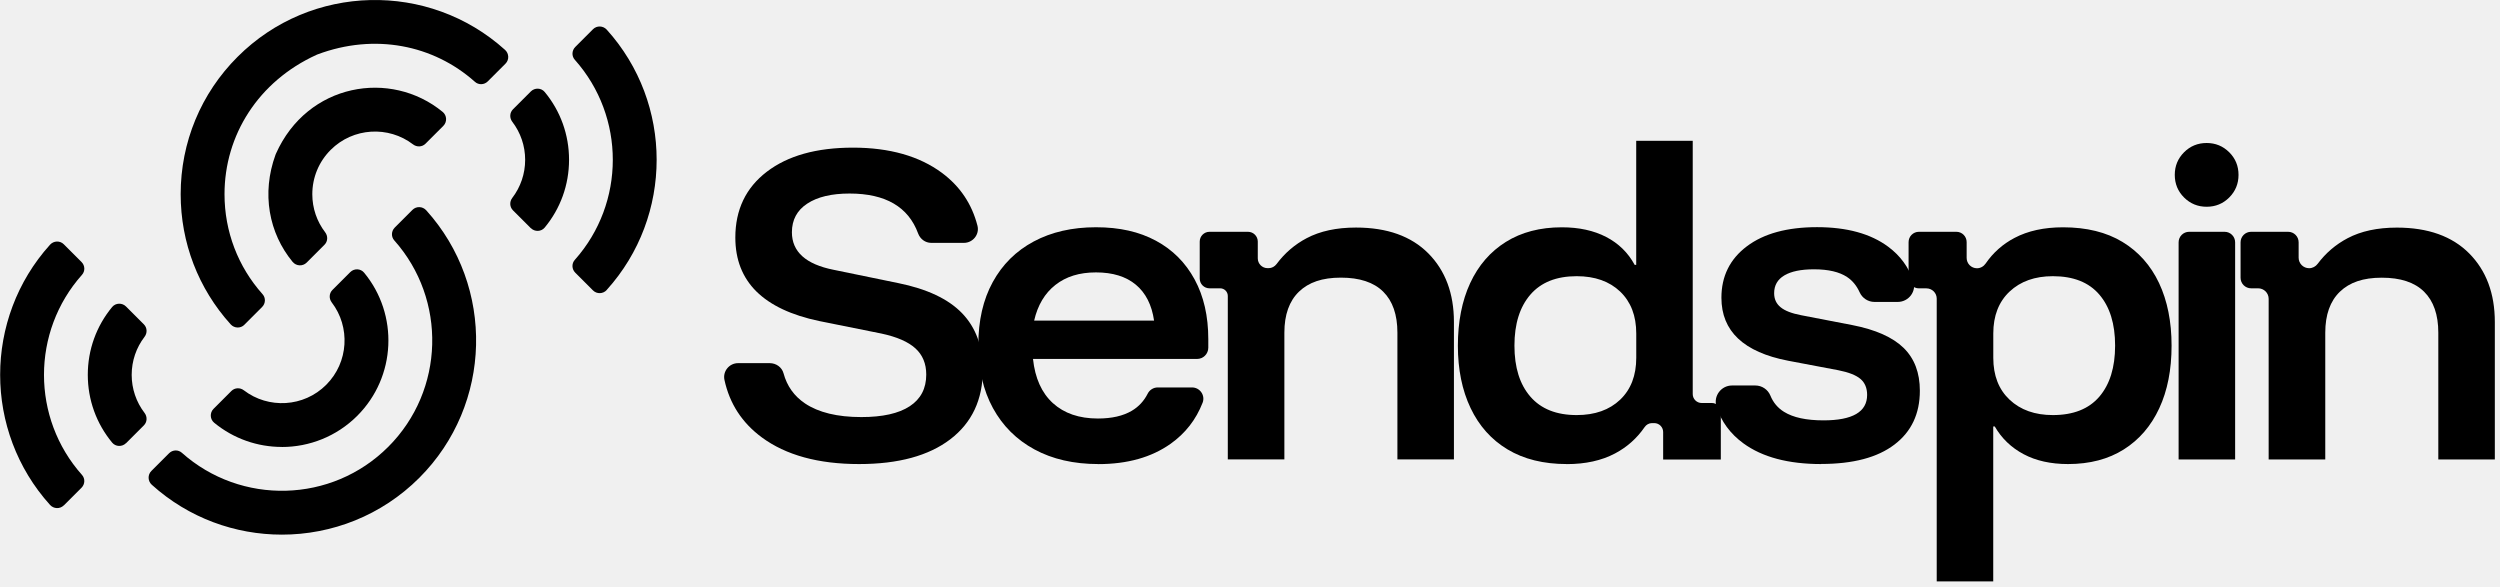
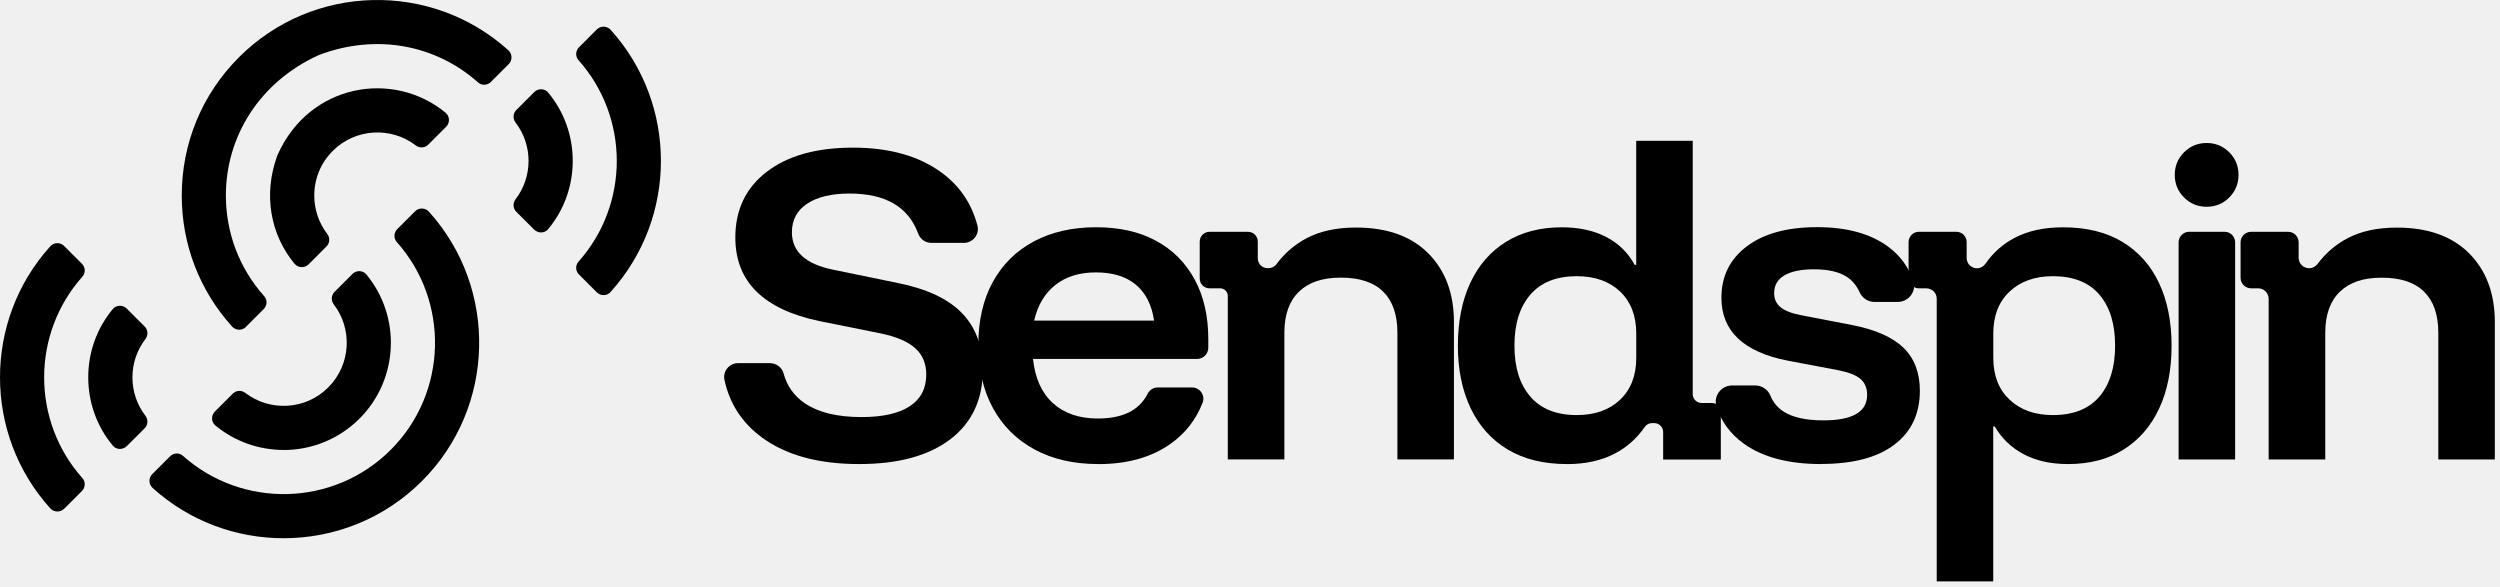
<svg xmlns="http://www.w3.org/2000/svg" width="435" height="102" viewBox="0 0 435 102" fill="none">
-   <path d="M149.475 80.746C142.383 80.746 136.741 79.193 132.54 76.094C129.112 73.559 126.95 70.235 126.056 66.112C125.726 64.61 126.89 63.187 128.426 63.187H133.938C135.04 63.187 136.047 63.89 136.333 64.949C136.932 67.171 138.182 68.924 140.066 70.192C142.418 71.771 145.69 72.57 149.874 72.57C153.572 72.57 156.376 71.945 158.294 70.686C160.212 69.428 161.167 67.596 161.167 65.174C161.167 63.282 160.542 61.763 159.283 60.617C158.025 59.472 156.054 58.612 153.372 58.04L142.54 55.861C137.696 54.845 134.059 53.127 131.611 50.714C129.172 48.292 127.948 45.167 127.948 41.339C127.948 36.496 129.771 32.677 133.426 29.882C137.08 27.087 142.071 25.689 148.416 25.689C154.761 25.689 159.96 27.156 163.901 30.081C167.052 32.425 169.109 35.489 170.081 39.282C170.463 40.792 169.283 42.259 167.72 42.259H162.035C161.002 42.259 160.108 41.591 159.752 40.619C158.051 35.992 154.075 33.675 147.826 33.675C144.701 33.675 142.244 34.256 140.465 35.428C138.686 36.591 137.792 38.258 137.792 40.41C137.792 43.804 140.213 45.983 145.057 46.947L156.28 49.255C161.297 50.271 165.003 52.016 167.408 54.507C169.803 56.998 171.01 60.288 171.01 64.376C171.01 69.523 169.126 73.542 165.368 76.424C161.601 79.306 156.306 80.746 149.492 80.746" fill="black" />
-   <path d="M191.096 80.746C186.825 80.746 183.127 79.896 180.002 78.203C176.878 76.511 174.465 74.106 172.772 71.007C171.079 67.9 170.229 64.237 170.229 60.01C170.229 55.783 171.062 52.146 172.737 49.082C174.413 46.026 176.782 43.666 179.872 42.016C182.954 40.367 186.565 39.542 190.696 39.542C194.828 39.542 198.222 40.324 201.13 41.886C204.037 43.449 206.277 45.697 207.865 48.622C209.454 51.547 210.244 55.019 210.244 59.02V60.496C210.244 61.581 209.367 62.458 208.282 62.458H179.742C180.098 65.799 181.252 68.369 183.205 70.148C185.167 71.928 187.771 72.822 191.035 72.822C193.456 72.822 195.427 72.37 196.946 71.468C198.144 70.756 199.055 69.766 199.697 68.499C200.027 67.839 200.704 67.414 201.442 67.414H207.414C208.785 67.414 209.749 68.794 209.254 70.07C208.117 73.004 206.259 75.391 203.682 77.222C200.357 79.575 196.165 80.755 191.104 80.755M179.942 55.783H200.808C200.409 53.057 199.359 50.974 197.64 49.542C195.922 48.11 193.613 47.398 190.705 47.398C187.797 47.398 185.488 48.127 183.639 49.577C181.791 51.026 180.558 53.101 179.942 55.783Z" fill="black" />
-   <path d="M213.637 79.948V51.495C213.637 50.766 213.047 50.167 212.309 50.167H210.452C209.514 50.167 208.751 49.403 208.751 48.465V42.034C208.751 41.096 209.514 40.332 210.452 40.332H217.144C218.09 40.332 218.854 41.096 218.854 42.034V44.959C218.854 45.896 219.618 46.66 220.555 46.66H220.746C221.293 46.66 221.797 46.382 222.126 45.94C223.541 44.039 225.286 42.537 227.361 41.443C229.695 40.211 232.551 39.594 235.945 39.594C241.361 39.594 245.554 41.096 248.522 44.082C251.491 47.077 252.984 51.061 252.984 56.034V79.939H243.149V57.883C243.149 54.758 242.325 52.38 240.676 50.748C239.026 49.116 236.57 48.309 233.315 48.309C230.06 48.309 227.716 49.125 226.024 50.748C224.331 52.38 223.481 54.758 223.481 57.883V79.939H213.646L213.637 79.948Z" fill="black" />
-   <path d="M272.627 80.746C268.573 80.746 265.145 79.896 262.324 78.203C259.503 76.511 257.359 74.106 255.883 71.007C254.407 67.909 253.67 64.28 253.67 60.149C253.67 56.017 254.381 52.337 255.814 49.255C257.246 46.174 259.312 43.787 262.02 42.094C264.728 40.402 267.974 39.551 271.759 39.551C274.753 39.551 277.323 40.115 279.484 41.235C281.637 42.355 283.294 43.978 284.432 46.087H284.701V24.5H294.535V68.568C294.535 69.428 295.229 70.122 296.089 70.122H297.868C298.727 70.122 299.422 70.817 299.422 71.676V79.957H289.388V75.174C289.388 74.314 288.693 73.62 287.834 73.62H287.452C286.931 73.62 286.454 73.889 286.159 74.323C284.813 76.276 283.095 77.804 281.003 78.906C278.668 80.139 275.873 80.755 272.618 80.755M274.345 72.223C277.514 72.223 280.031 71.329 281.906 69.549C283.772 67.77 284.709 65.331 284.709 62.258V58.031C284.709 54.949 283.772 52.519 281.906 50.731C280.031 48.952 277.514 48.057 274.345 48.057C270.821 48.057 268.139 49.125 266.29 51.26C264.442 53.396 263.513 56.356 263.513 60.14C263.513 63.925 264.433 66.884 266.29 69.02C268.139 71.155 270.821 72.223 274.345 72.223Z" fill="black" />
-   <path d="M316.886 80.746C311.166 80.746 306.652 79.549 303.354 77.144C301.054 75.469 299.491 73.334 298.667 70.738C298.094 68.924 299.474 67.075 301.375 67.075H305.437C306.583 67.075 307.616 67.778 308.05 68.837C308.536 70.035 309.326 70.981 310.419 71.658C312.008 72.648 314.291 73.143 317.285 73.143C322.346 73.143 324.88 71.667 324.88 68.716C324.88 67.527 324.498 66.598 323.726 65.938C322.953 65.279 321.669 64.775 319.863 64.419L311.149 62.77C303.397 61.277 299.526 57.623 299.526 51.807C299.526 48.066 301.002 45.08 303.953 42.858C306.904 40.636 310.975 39.525 316.166 39.525C321.356 39.525 325.488 40.662 328.543 42.928C330.627 44.473 332.076 46.443 332.909 48.847C333.534 50.653 332.128 52.536 330.21 52.536H326.156C325.054 52.536 324.047 51.885 323.587 50.879C323.066 49.724 322.346 48.839 321.408 48.214C320.063 47.311 318.136 46.86 315.627 46.86C313.379 46.86 311.669 47.215 310.48 47.919C309.291 48.622 308.701 49.655 308.701 51.017C308.701 52.033 309.074 52.849 309.821 53.456C310.567 54.073 311.756 54.533 313.388 54.845L322.302 56.564C326.356 57.354 329.324 58.682 331.217 60.522C333.109 62.371 334.055 64.853 334.055 67.987C334.055 71.997 332.58 75.122 329.628 77.361C326.677 79.609 322.433 80.729 316.886 80.729" fill="black" />
-   <path d="M336.989 101.153V51.964C336.989 50.974 336.19 50.175 335.192 50.175H333.89C332.901 50.175 332.093 49.377 332.093 48.379V42.129C332.093 41.14 332.892 40.332 333.89 40.332H340.409C341.398 40.332 342.197 41.131 342.197 42.129V44.881C342.197 45.87 342.996 46.677 343.994 46.677C344.601 46.677 345.157 46.356 345.504 45.853C346.806 43.961 348.473 42.476 350.521 41.4C352.856 40.167 355.668 39.551 358.975 39.551C363.072 39.551 366.51 40.402 369.305 42.094C372.1 43.787 374.226 46.183 375.676 49.255C377.125 52.337 377.854 55.965 377.854 60.149C377.854 64.333 377.143 67.961 375.71 71.042C374.278 74.124 372.221 76.511 369.539 78.203C366.857 79.896 363.619 80.746 359.835 80.746C356.84 80.746 354.262 80.174 352.11 79.028C349.957 77.882 348.282 76.276 347.092 74.21H346.823V101.162H336.989V101.153ZM357.196 72.223C360.763 72.223 363.454 71.155 365.286 69.02C367.109 66.885 368.029 63.925 368.029 60.14C368.029 56.356 367.117 53.396 365.286 51.261C363.463 49.125 360.763 48.057 357.196 48.057C354.071 48.057 351.563 48.952 349.67 50.731C347.778 52.51 346.832 54.95 346.832 58.031V62.258C346.832 65.339 347.778 67.77 349.67 69.549C351.563 71.329 354.071 72.223 357.196 72.223Z" fill="black" />
-   <path d="M383.956 35.975C382.411 35.975 381.109 35.437 380.024 34.361C378.948 33.284 378.41 31.974 378.41 30.428C378.41 28.883 378.948 27.581 380.024 26.496C381.101 25.42 382.411 24.882 383.956 24.882C385.501 24.882 386.803 25.42 387.888 26.496C388.965 27.573 389.503 28.883 389.503 30.428C389.503 31.974 388.965 33.276 387.888 34.361C386.812 35.437 385.501 35.975 383.956 35.975ZM379.078 79.948V42.164C379.078 41.157 379.894 40.332 380.91 40.332H387.081C388.088 40.332 388.913 41.148 388.913 42.164V79.948H379.078Z" fill="black" />
-   <path d="M394.746 79.948V51.998C394.746 50.983 393.93 50.167 392.914 50.167H391.69C390.683 50.167 389.859 49.351 389.859 48.335V42.164C389.859 41.157 390.675 40.332 391.69 40.332H398.131C399.146 40.332 399.962 41.148 399.962 42.164V44.837C399.962 45.853 400.778 46.669 401.794 46.669C402.384 46.669 402.922 46.373 403.278 45.896C404.684 44.021 406.42 42.537 408.477 41.452C410.812 40.219 413.668 39.603 417.062 39.603C422.478 39.603 426.671 41.105 429.639 44.091C432.608 47.085 434.101 51.069 434.101 56.043V79.948H424.266V57.892C424.266 54.767 423.442 52.389 421.793 50.757C420.143 49.125 417.687 48.318 414.432 48.318C411.177 48.318 408.833 49.134 407.141 50.757C405.448 52.389 404.597 54.767 404.597 57.892V79.948H394.763H394.746Z" fill="black" />
-   <g clip-path="url(#clip0_28_738)">
-     <g clip-path="url(#clip1_28_738)">
-       <path d="M42.52 56.513C41.852 57.181 40.767 57.137 40.133 56.434C34.509 50.211 31.436 42.235 31.436 33.789C31.436 24.763 34.952 16.265 41.34 9.886C54.107 -2.882 74.626 -3.281 87.879 8.68C88.582 9.313 88.626 10.407 87.957 11.075L84.868 14.165C84.26 14.773 83.279 14.816 82.645 14.243C75.415 7.794 65.182 5.746 55.244 9.469C55.192 9.487 55.131 9.513 55.079 9.539C44.933 14.165 39.066 23.53 39.066 33.789C39.066 40.273 41.409 46.401 45.688 51.192C46.261 51.834 46.218 52.806 45.61 53.414L42.52 56.504V56.513Z" fill="black" />
-       <path d="M50.922 45.576C46.773 40.551 45.489 33.651 47.936 26.933C47.962 26.872 47.988 26.802 48.014 26.742C53.5 14.451 67.986 12.03 77.03 19.477C77.776 20.093 77.82 21.221 77.143 21.898L74.035 25.006C73.454 25.587 72.534 25.631 71.874 25.127C67.604 21.855 61.441 22.176 57.536 26.082C55.479 28.139 54.342 30.882 54.342 33.798C54.342 36.22 55.131 38.528 56.581 40.42C57.084 41.08 57.05 42 56.459 42.59L53.361 45.689C52.675 46.375 51.547 46.323 50.931 45.576H50.922Z" fill="black" />
-       <path d="M11.1 87.932C10.432 88.601 9.338 88.557 8.705 87.854C2.915 81.44 0.025 73.325 0.025 65.218C0.025 57.111 2.915 48.996 8.705 42.582C9.338 41.879 10.432 41.835 11.1 42.504L12.61 44.014L14.19 45.594C14.798 46.201 14.841 47.173 14.268 47.816C9.859 52.763 7.654 58.995 7.654 65.227C7.654 71.459 9.859 77.691 14.268 82.638C14.841 83.28 14.789 84.252 14.19 84.86L12.61 86.439L11.1 87.95V87.932Z" fill="black" />
-       <path d="M21.924 77.109C21.247 77.786 20.118 77.751 19.511 77.013C16.768 73.698 15.275 69.575 15.275 65.218C15.275 60.861 16.768 56.738 19.511 53.422C20.118 52.685 21.247 52.65 21.924 53.327L25.031 56.434C25.621 57.025 25.656 57.945 25.152 58.604C23.703 60.496 22.913 62.805 22.913 65.227C22.913 67.648 23.703 69.957 25.152 71.849C25.656 72.509 25.621 73.429 25.031 74.019L21.924 77.126V77.109Z" fill="black" />
-       <path d="M105.577 50.454C104.943 51.157 103.85 51.201 103.181 50.532L101.671 49.022L100.091 47.442C99.484 46.835 99.44 45.863 100.013 45.22C104.422 40.273 106.627 34.041 106.627 27.809C106.627 21.577 104.422 15.345 100.013 10.398C99.44 9.756 99.493 8.784 100.091 8.176L101.671 6.596L103.181 5.086C103.85 4.418 104.943 4.461 105.577 5.164C111.366 11.579 114.256 19.685 114.256 27.8C114.256 35.916 111.366 44.023 105.577 50.437V50.454Z" fill="black" />
-       <path d="M92.367 39.709L89.259 36.602C88.669 36.011 88.634 35.091 89.138 34.432C90.587 32.54 91.377 30.231 91.377 27.809C91.377 25.388 90.587 23.079 89.138 21.187C88.634 20.527 88.669 19.607 89.259 19.017L92.367 15.91C93.044 15.233 94.172 15.267 94.779 16.005C97.522 19.321 99.015 23.443 99.015 27.8C99.015 32.158 97.522 36.28 94.779 39.596C94.172 40.334 93.044 40.368 92.367 39.691V39.709Z" fill="black" />
-       <path d="M49.047 93.027C40.932 93.027 32.825 90.137 26.411 84.348C25.708 83.714 25.665 82.621 26.333 81.952L29.423 78.862C30.03 78.255 31.002 78.211 31.645 78.784C41.913 87.932 57.718 87.594 67.561 77.743C77.403 67.9 77.75 52.094 68.602 41.827C68.029 41.184 68.081 40.212 68.68 39.605L71.77 36.515C72.439 35.846 73.532 35.89 74.166 36.593C86.126 49.846 85.727 70.374 72.959 83.141C66.371 89.729 57.709 93.027 49.056 93.027H49.047Z" fill="black" />
-       <path d="M49.047 77.769C44.855 77.769 40.671 76.363 37.26 73.55C36.523 72.943 36.479 71.814 37.156 71.138L40.263 68.03C40.845 67.449 41.765 67.405 42.425 67.909C46.695 71.181 52.857 70.868 56.763 66.954C60.669 63.048 60.99 56.886 57.718 52.615C57.215 51.956 57.258 51.036 57.84 50.454L60.947 47.347C61.624 46.67 62.752 46.705 63.36 47.451C69.366 54.724 68.967 65.548 62.162 72.353C58.551 75.963 53.795 77.777 49.047 77.777V77.769Z" fill="black" />
+   <g id="export">
+     <g id="Lockup">
+       <g id="Logo/Lockup/Sendspin-lockup-mono-on-light">
+         <g id=".base">
+           <g id=".wordmark">
+             <path id="Vector" d="M149.475 80.746C142.383 80.746 136.741 79.193 132.54 76.094C129.112 73.559 126.95 70.235 126.056 66.112C125.726 64.61 126.89 63.187 128.426 63.187H133.938C135.04 63.187 136.047 63.89 136.333 64.949C136.932 67.171 138.182 68.924 140.066 70.192C142.418 71.771 145.69 72.57 149.874 72.57C153.572 72.57 156.376 71.945 158.294 70.686C160.212 69.428 161.167 67.596 161.167 65.174C161.167 63.282 160.542 61.763 159.283 60.617C158.025 59.472 156.054 58.612 153.372 58.04L142.54 55.861C137.696 54.845 134.059 53.127 131.611 50.714C129.172 48.292 127.948 45.167 127.948 41.339C127.948 36.496 129.771 32.677 133.426 29.882C137.08 27.087 142.071 25.689 148.416 25.689C154.761 25.689 159.96 27.156 163.901 30.081C167.052 32.425 169.109 35.489 170.081 39.282C170.463 40.792 169.283 42.259 167.72 42.259H162.035C161.002 42.259 160.108 41.591 159.752 40.619C158.051 35.992 154.075 33.675 147.826 33.675C144.701 33.675 142.244 34.256 140.465 35.428C138.686 36.591 137.792 38.258 137.792 40.41C137.792 43.804 140.213 45.983 145.057 46.947L156.28 49.255C161.297 50.271 165.003 52.016 167.408 54.507C169.803 56.998 171.01 60.288 171.01 64.376C171.01 69.523 169.126 73.542 165.368 76.424C161.601 79.306 156.306 80.746 149.492 80.746" fill="black" />
+             <path id="Vector_2" d="M191.096 80.746C186.825 80.746 183.127 79.896 180.002 78.203C176.878 76.511 174.465 74.106 172.772 71.007C171.079 67.9 170.229 64.237 170.229 60.01C170.229 55.783 171.062 52.146 172.737 49.082C174.413 46.026 176.782 43.666 179.872 42.016C182.954 40.367 186.565 39.542 190.696 39.542C194.828 39.542 198.222 40.324 201.13 41.886C204.037 43.449 206.277 45.697 207.865 48.622C209.454 51.547 210.244 55.019 210.244 59.02V60.496C210.244 61.581 209.367 62.458 208.282 62.458H179.742C180.098 65.799 181.252 68.369 183.205 70.148C185.167 71.928 187.771 72.822 191.035 72.822C193.456 72.822 195.427 72.37 196.946 71.468C198.144 70.756 199.055 69.766 199.697 68.499C200.027 67.839 200.704 67.414 201.442 67.414H207.414C208.785 67.414 209.749 68.794 209.254 70.07C208.117 73.004 206.259 75.391 203.682 77.222C200.357 79.575 196.165 80.755 191.104 80.755M179.942 55.783H200.808C200.409 53.057 199.359 50.974 197.64 49.542C195.922 48.11 193.613 47.398 190.705 47.398C187.797 47.398 185.488 48.127 183.639 49.577C181.791 51.026 180.558 53.101 179.942 55.783Z" fill="black" />
+             <path id="Vector_3" d="M213.637 79.948V51.495C213.637 50.766 213.047 50.167 212.309 50.167H210.452C209.514 50.167 208.751 49.403 208.751 48.465V42.034C208.751 41.096 209.514 40.332 210.452 40.332H217.144C218.09 40.332 218.854 41.096 218.854 42.034V44.959C218.854 45.896 219.618 46.66 220.555 46.66H220.746C221.293 46.66 221.797 46.382 222.126 45.94C223.541 44.039 225.286 42.537 227.361 41.443C229.695 40.211 232.551 39.594 235.945 39.594C241.361 39.594 245.554 41.096 248.522 44.082C251.491 47.077 252.984 51.061 252.984 56.034V79.939H243.149V57.883C243.149 54.758 242.325 52.38 240.676 50.748C239.026 49.116 236.57 48.309 233.315 48.309C230.06 48.309 227.716 49.125 226.024 50.748C224.331 52.38 223.481 54.758 223.481 57.883V79.939H213.646L213.637 79.948Z" fill="black" />
+             <path id="Vector_4" d="M272.627 80.746C268.573 80.746 265.145 79.896 262.324 78.203C259.503 76.511 257.359 74.106 255.883 71.007C254.407 67.909 253.67 64.28 253.67 60.149C253.67 56.017 254.381 52.337 255.814 49.255C257.246 46.174 259.312 43.787 262.02 42.094C264.728 40.402 267.974 39.551 271.759 39.551C274.753 39.551 277.323 40.115 279.484 41.235C281.637 42.355 283.294 43.978 284.432 46.087H284.701V24.5H294.535V68.568C294.535 69.428 295.229 70.122 296.089 70.122H297.868C298.727 70.122 299.422 70.817 299.422 71.676V79.957H289.388V75.174C289.388 74.314 288.693 73.62 287.834 73.62H287.452C286.931 73.62 286.454 73.889 286.159 74.323C284.813 76.276 283.095 77.804 281.003 78.906C278.668 80.139 275.873 80.755 272.618 80.755M274.345 72.223C277.514 72.223 280.031 71.329 281.906 69.549C283.772 67.77 284.709 65.331 284.709 62.258V58.031C284.709 54.949 283.772 52.519 281.906 50.731C280.031 48.952 277.514 48.057 274.345 48.057C270.821 48.057 268.139 49.125 266.29 51.26C264.442 53.396 263.513 56.356 263.513 60.14C263.513 63.925 264.433 66.884 266.29 69.02C268.139 71.155 270.821 72.223 274.345 72.223Z" fill="black" />
+             <path id="Vector_5" d="M316.886 80.746C311.166 80.746 306.652 79.549 303.354 77.144C301.054 75.469 299.491 73.334 298.667 70.738C298.094 68.924 299.474 67.075 301.375 67.075H305.437C306.583 67.075 307.616 67.778 308.05 68.837C308.536 70.035 309.326 70.981 310.419 71.658C312.008 72.648 314.291 73.143 317.285 73.143C322.346 73.143 324.88 71.667 324.88 68.716C324.88 67.527 324.498 66.598 323.726 65.938C322.953 65.279 321.669 64.775 319.863 64.419L311.149 62.77C303.397 61.277 299.526 57.623 299.526 51.807C299.526 48.066 301.002 45.08 303.953 42.858C306.904 40.636 310.975 39.525 316.166 39.525C321.356 39.525 325.488 40.662 328.543 42.928C330.627 44.473 332.076 46.443 332.909 48.847C333.534 50.653 332.128 52.536 330.21 52.536H326.156C325.054 52.536 324.047 51.885 323.587 50.879C323.066 49.724 322.346 48.839 321.408 48.214C320.063 47.311 318.136 46.86 315.627 46.86C313.379 46.86 311.669 47.215 310.48 47.919C309.291 48.622 308.701 49.655 308.701 51.017C308.701 52.033 309.074 52.849 309.821 53.456C310.567 54.073 311.756 54.533 313.388 54.845L322.302 56.564C326.356 57.354 329.324 58.682 331.217 60.522C333.109 62.371 334.055 64.853 334.055 67.987C334.055 71.997 332.58 75.122 329.628 77.361C326.677 79.609 322.433 80.729 316.886 80.729" fill="black" />
+             <path id="Vector_6" d="M336.989 101.153V51.964C336.989 50.974 336.19 50.175 335.192 50.175H333.89C332.901 50.175 332.093 49.377 332.093 48.379V42.129C332.093 41.14 332.892 40.332 333.89 40.332H340.409C341.398 40.332 342.197 41.131 342.197 42.129V44.881C342.197 45.87 342.996 46.677 343.994 46.677C344.601 46.677 345.157 46.356 345.504 45.853C346.806 43.961 348.473 42.476 350.521 41.4C352.856 40.167 355.668 39.551 358.975 39.551C363.072 39.551 366.51 40.402 369.305 42.094C372.1 43.787 374.226 46.183 375.676 49.255C377.125 52.337 377.854 55.965 377.854 60.149C377.854 64.333 377.143 67.961 375.71 71.042C374.278 74.124 372.221 76.511 369.539 78.203C366.857 79.896 363.619 80.746 359.835 80.746C356.84 80.746 354.262 80.174 352.11 79.028C349.957 77.882 348.282 76.276 347.092 74.21H346.823V101.162H336.989V101.153ZM357.196 72.223C360.763 72.223 363.454 71.155 365.286 69.02C367.109 66.885 368.029 63.925 368.029 60.14C368.029 56.356 367.117 53.396 365.286 51.261C363.463 49.125 360.763 48.057 357.196 48.057C354.071 48.057 351.563 48.952 349.67 50.731C347.778 52.51 346.832 54.95 346.832 58.031V62.258C346.832 65.339 347.778 67.77 349.67 69.549C351.563 71.329 354.071 72.223 357.196 72.223Z" fill="black" />
+             <path id="Vector_7" d="M383.956 35.975C382.411 35.975 381.109 35.437 380.024 34.361C378.948 33.284 378.41 31.974 378.41 30.428C378.41 28.883 378.948 27.581 380.024 26.496C381.101 25.42 382.411 24.882 383.956 24.882C385.501 24.882 386.803 25.42 387.888 26.496C388.965 27.573 389.503 28.883 389.503 30.428C389.503 31.974 388.965 33.276 387.888 34.361C386.812 35.437 385.501 35.975 383.956 35.975ZM379.078 79.948V42.164C379.078 41.157 379.894 40.332 380.91 40.332H387.081C388.088 40.332 388.913 41.148 388.913 42.164V79.948H379.078Z" fill="black" />
+             <path id="Vector_8" d="M394.746 79.948V51.998C394.746 50.983 393.93 50.167 392.914 50.167H391.69C390.683 50.167 389.859 49.351 389.859 48.335V42.164C389.859 41.157 390.675 40.332 391.69 40.332H398.131C399.146 40.332 399.962 41.148 399.962 42.164V44.837C399.962 45.853 400.778 46.669 401.794 46.669C402.384 46.669 402.922 46.373 403.278 45.896C404.684 44.021 406.42 42.537 408.477 41.452C410.812 40.219 413.668 39.603 417.062 39.603C422.478 39.603 426.671 41.105 429.639 44.091C432.608 47.085 434.101 51.069 434.101 56.043V79.948H424.266V57.892C424.266 54.767 423.442 52.389 421.793 50.757C420.143 49.125 417.687 48.318 414.432 48.318C411.177 48.318 408.833 49.134 407.141 50.757C405.448 52.389 404.597 54.767 404.597 57.892V79.948H394.763H394.746Z" fill="black" />
+           </g>
+           <g id=".logomark">
+             <g id="Frame 1" clip-path="url(#clip0_0_1)">
+               <path id="Vector_9" d="M42.781 56.893C42.108 57.566 41.016 57.522 40.378 56.814C34.716 50.549 31.623 42.519 31.623 34.017C31.623 24.929 35.161 16.375 41.593 9.953C54.446 -2.901 75.103 -3.303 88.445 8.738C89.153 9.376 89.197 10.477 88.524 11.15L85.413 14.26C84.802 14.872 83.814 14.916 83.176 14.339C75.898 7.847 65.596 5.785 55.591 9.533C55.538 9.551 55.477 9.577 55.425 9.603C45.21 14.26 39.303 23.689 39.303 34.017C39.303 40.544 41.663 46.713 45.97 51.536C46.547 52.183 46.503 53.162 45.892 53.773L42.781 56.884V56.893Z" fill="black" />
+               <path id="Vector_10" d="M51.239 45.883C47.062 40.824 45.769 33.877 48.233 27.114C48.26 27.053 48.286 26.983 48.312 26.922C53.834 14.549 68.418 12.111 77.523 19.608C78.274 20.228 78.318 21.364 77.637 22.046L74.508 25.174C73.923 25.759 72.997 25.803 72.333 25.296C68.034 22.002 61.83 22.326 57.898 26.258C55.827 28.328 54.682 31.09 54.682 34.026C54.682 36.463 55.477 38.788 56.936 40.693C57.443 41.357 57.408 42.283 56.814 42.877L53.695 45.996C53.004 46.687 51.868 46.634 51.248 45.883H51.239Z" fill="black" />
+               <path id="Vector_11" d="M11.15 88.524C10.477 89.197 9.376 89.153 8.738 88.445C2.91 81.988 -3.05176e-05 73.818 -3.05176e-05 65.657C-3.05176e-05 57.495 2.91 49.326 8.738 42.868C9.376 42.16 10.477 42.117 11.15 42.79L12.67 44.31L14.26 45.9C14.872 46.512 14.916 47.491 14.339 48.137C9.9 53.118 7.681 59.392 7.681 65.665C7.681 71.939 9.9 78.213 14.339 83.194C14.916 83.84 14.863 84.819 14.26 85.431L12.67 87.021L11.15 88.541V88.524Z" fill="black" />
+               <path id="Vector_12" d="M22.046 77.628C21.364 78.309 20.228 78.275 19.617 77.532C16.855 74.194 15.353 70.043 15.353 65.657C15.353 61.27 16.855 57.12 19.617 53.782C20.228 53.039 21.364 53.004 22.046 53.686L25.174 56.814C25.768 57.408 25.803 58.334 25.296 58.999C23.837 60.903 23.042 63.228 23.042 65.666C23.042 68.103 23.837 70.428 25.296 72.333C25.803 72.997 25.768 73.923 25.174 74.517L22.046 77.645V77.628Z" fill="black" />
+               <path id="Vector_13" d="M106.262 50.794C105.624 51.501 104.523 51.545 103.85 50.872L102.33 49.352L100.74 47.761C100.128 47.15 100.084 46.171 100.661 45.525C105.1 40.544 107.319 34.27 107.319 27.996C107.319 21.723 105.1 15.449 100.661 10.468C100.084 9.821 100.137 8.843 100.74 8.231L102.33 6.641L103.85 5.12C104.523 4.448 105.624 4.491 106.262 5.199C112.09 11.656 115 19.818 115 27.988C115 36.157 112.09 44.319 106.262 50.776V50.794Z" fill="black" />
+               <path id="Vector_14" d="M92.963 39.976L89.835 36.848C89.24 36.254 89.205 35.327 89.712 34.663C91.171 32.758 91.967 30.434 91.967 27.996C91.967 25.558 91.171 23.234 89.712 21.329C89.205 20.665 89.24 19.739 89.835 19.145L92.963 16.017C93.644 15.335 94.78 15.37 95.392 16.113C98.153 19.451 99.656 23.601 99.656 27.988C99.656 32.374 98.153 36.525 95.392 39.862C94.78 40.605 93.644 40.64 92.963 39.959V39.976Z" fill="black" />
+               <path id="Vector_15" d="M49.352 93.653C41.182 93.653 33.021 90.743 26.563 84.915C25.856 84.277 25.812 83.176 26.485 82.504L29.595 79.393C30.207 78.781 31.186 78.737 31.832 79.314C42.169 88.524 58.081 88.183 67.99 78.266C77.899 68.357 78.248 52.445 69.038 42.108C68.462 41.461 68.514 40.483 69.117 39.871L72.228 36.76C72.901 36.088 74.002 36.131 74.639 36.839C86.68 50.182 86.278 70.847 73.425 83.701C66.793 90.333 58.072 93.653 49.361 93.653H49.352Z" fill="black" />
+               <path id="Vector_16" d="M49.352 78.292C45.132 78.292 40.92 76.876 37.486 74.045C36.743 73.434 36.699 72.298 37.381 71.616L40.509 68.488C41.095 67.903 42.021 67.859 42.685 68.366C46.984 71.66 53.188 71.345 57.12 67.404C61.052 63.472 61.375 57.268 58.081 52.969C57.574 52.305 57.618 51.379 58.203 50.794L61.332 47.665C62.013 46.984 63.149 47.019 63.761 47.77C69.807 55.093 69.406 65.989 62.555 72.839C58.92 76.474 54.132 78.301 49.352 78.301V78.292Z" fill="black" />
+             </g>
+           </g>
+         </g>
+       </g>
    </g>
  </g>
  <defs>
-     <clipPath id="clip0_28_738">
-       <rect width="115" height="93.027" fill="white" transform="translate(0.0250244)" />
-     </clipPath>
-     <clipPath id="clip1_28_738">
-       <rect width="114.231" height="93.027" fill="white" transform="translate(0.0250244)" />
+     <clipPath id="clip0_0_1">
+       <rect width="115" height="93.653" fill="white" />
    </clipPath>
  </defs>
</svg>
